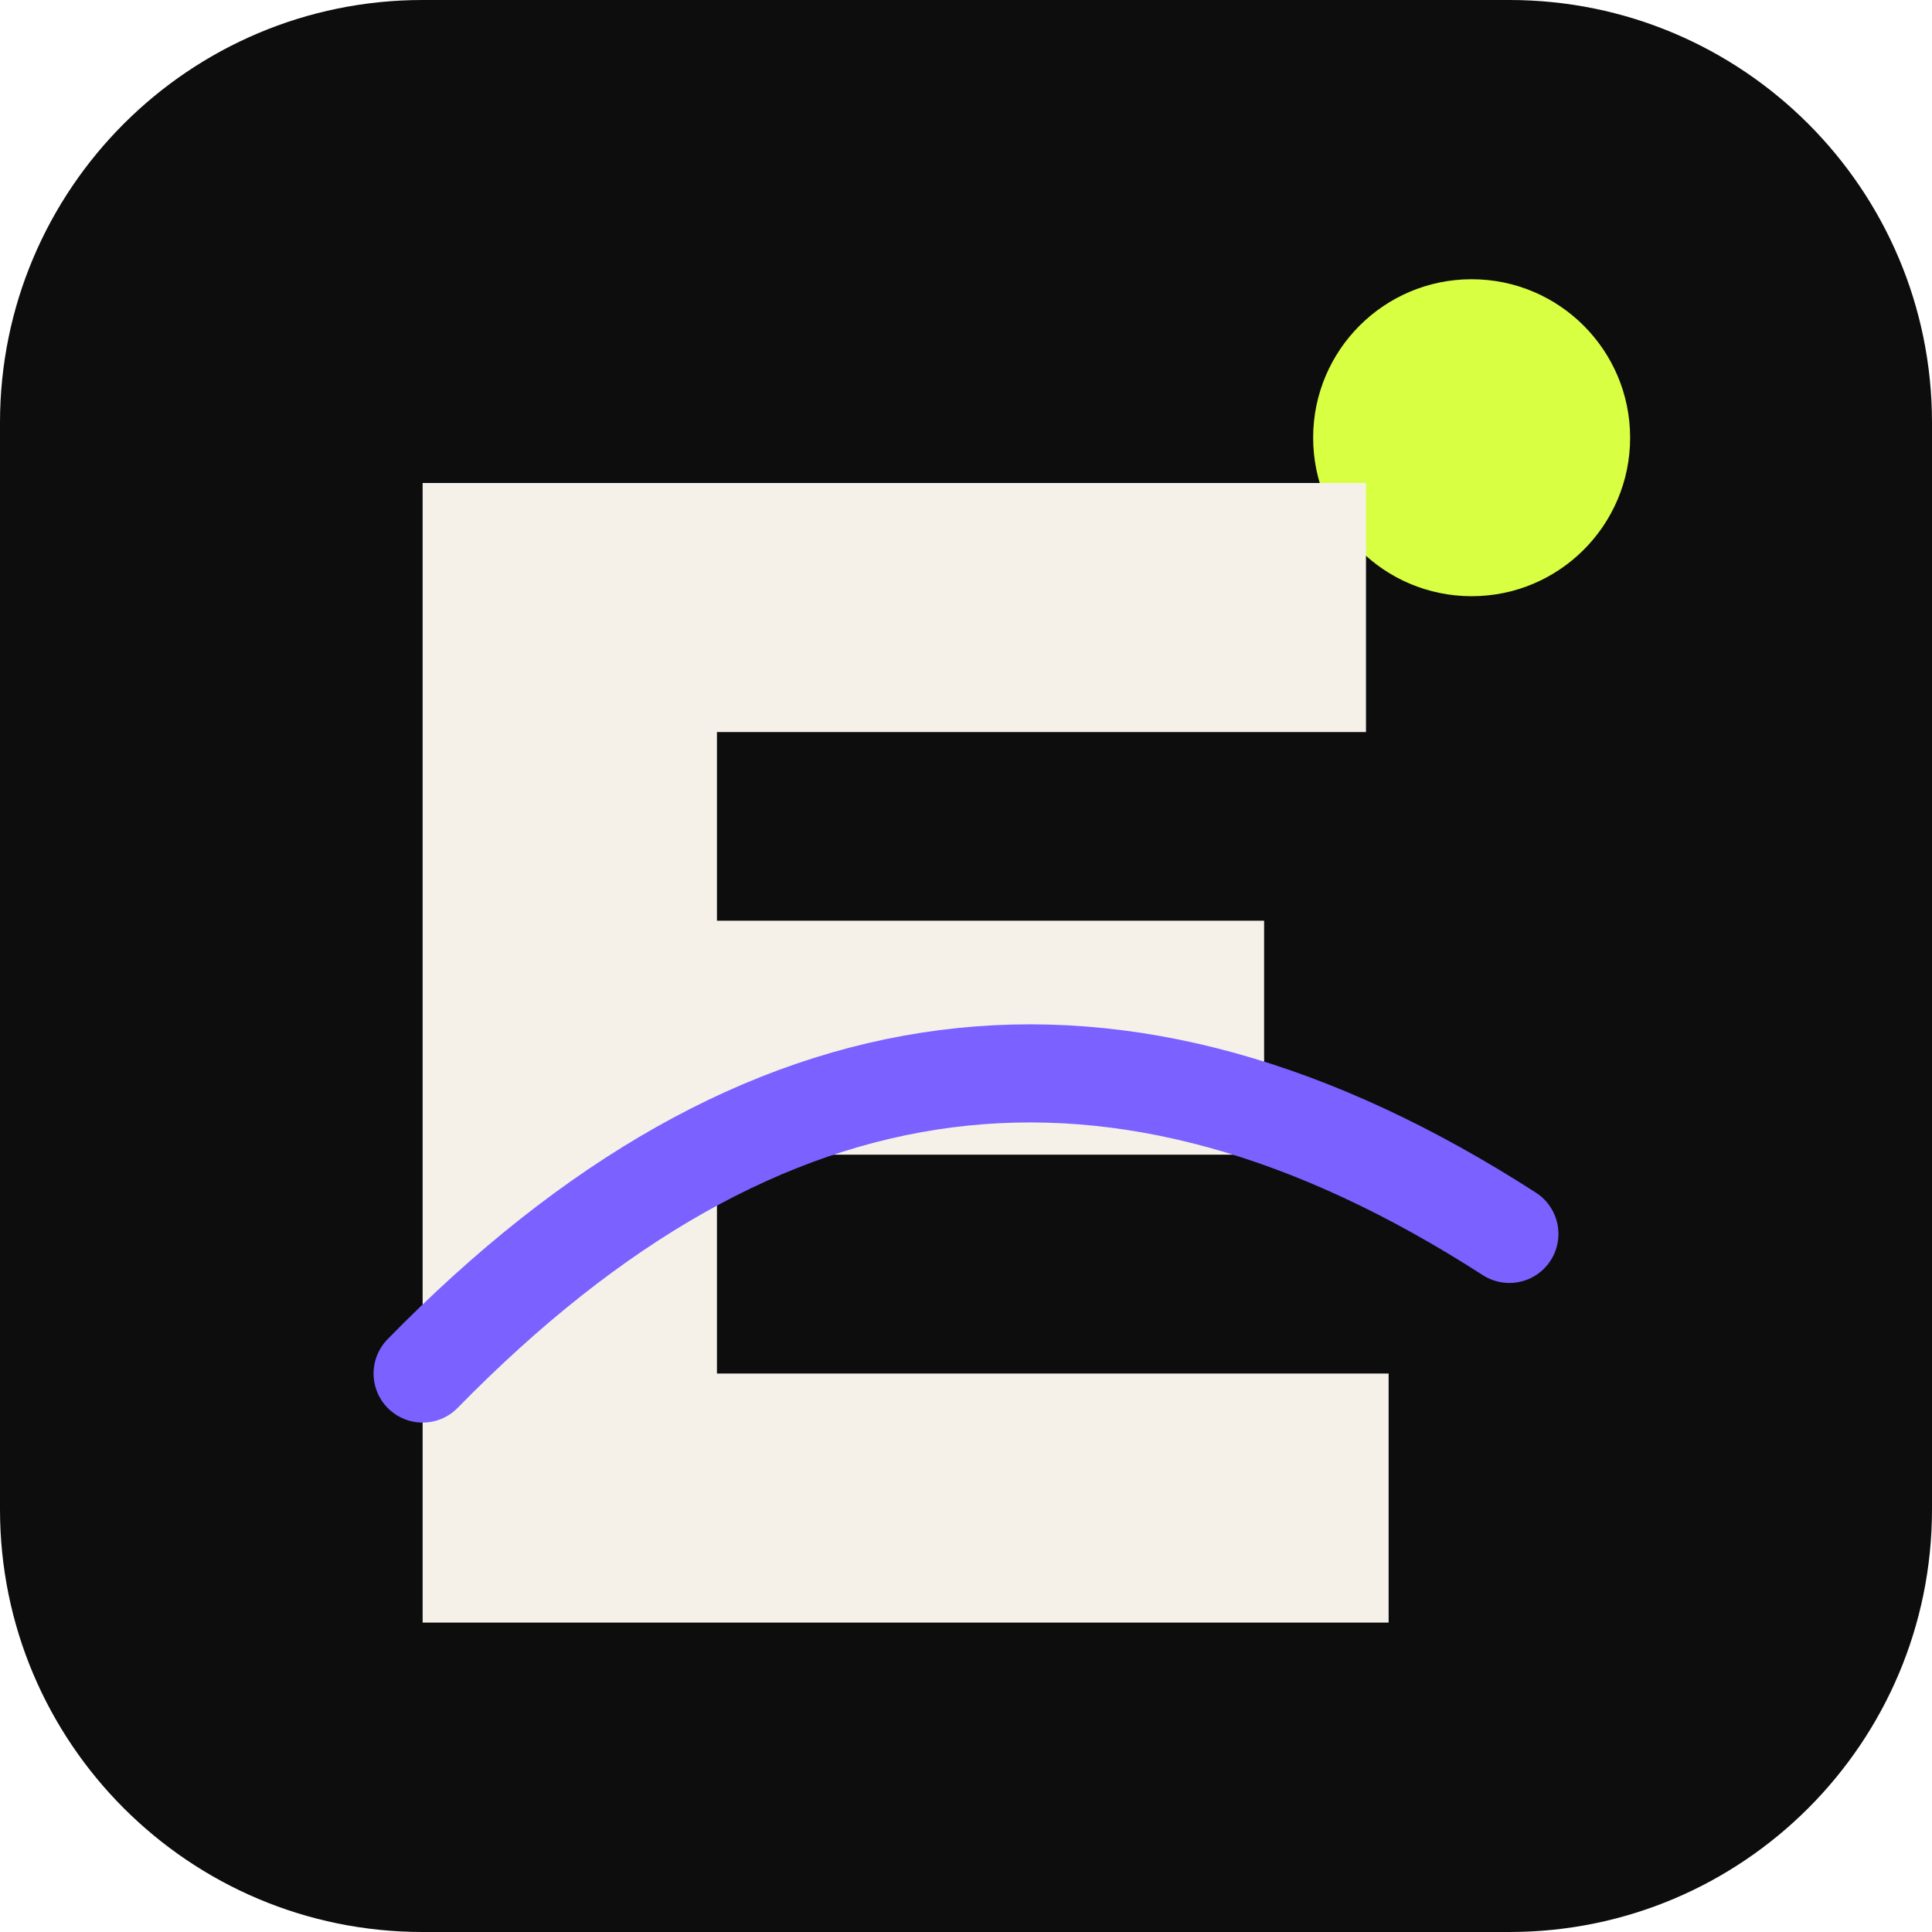
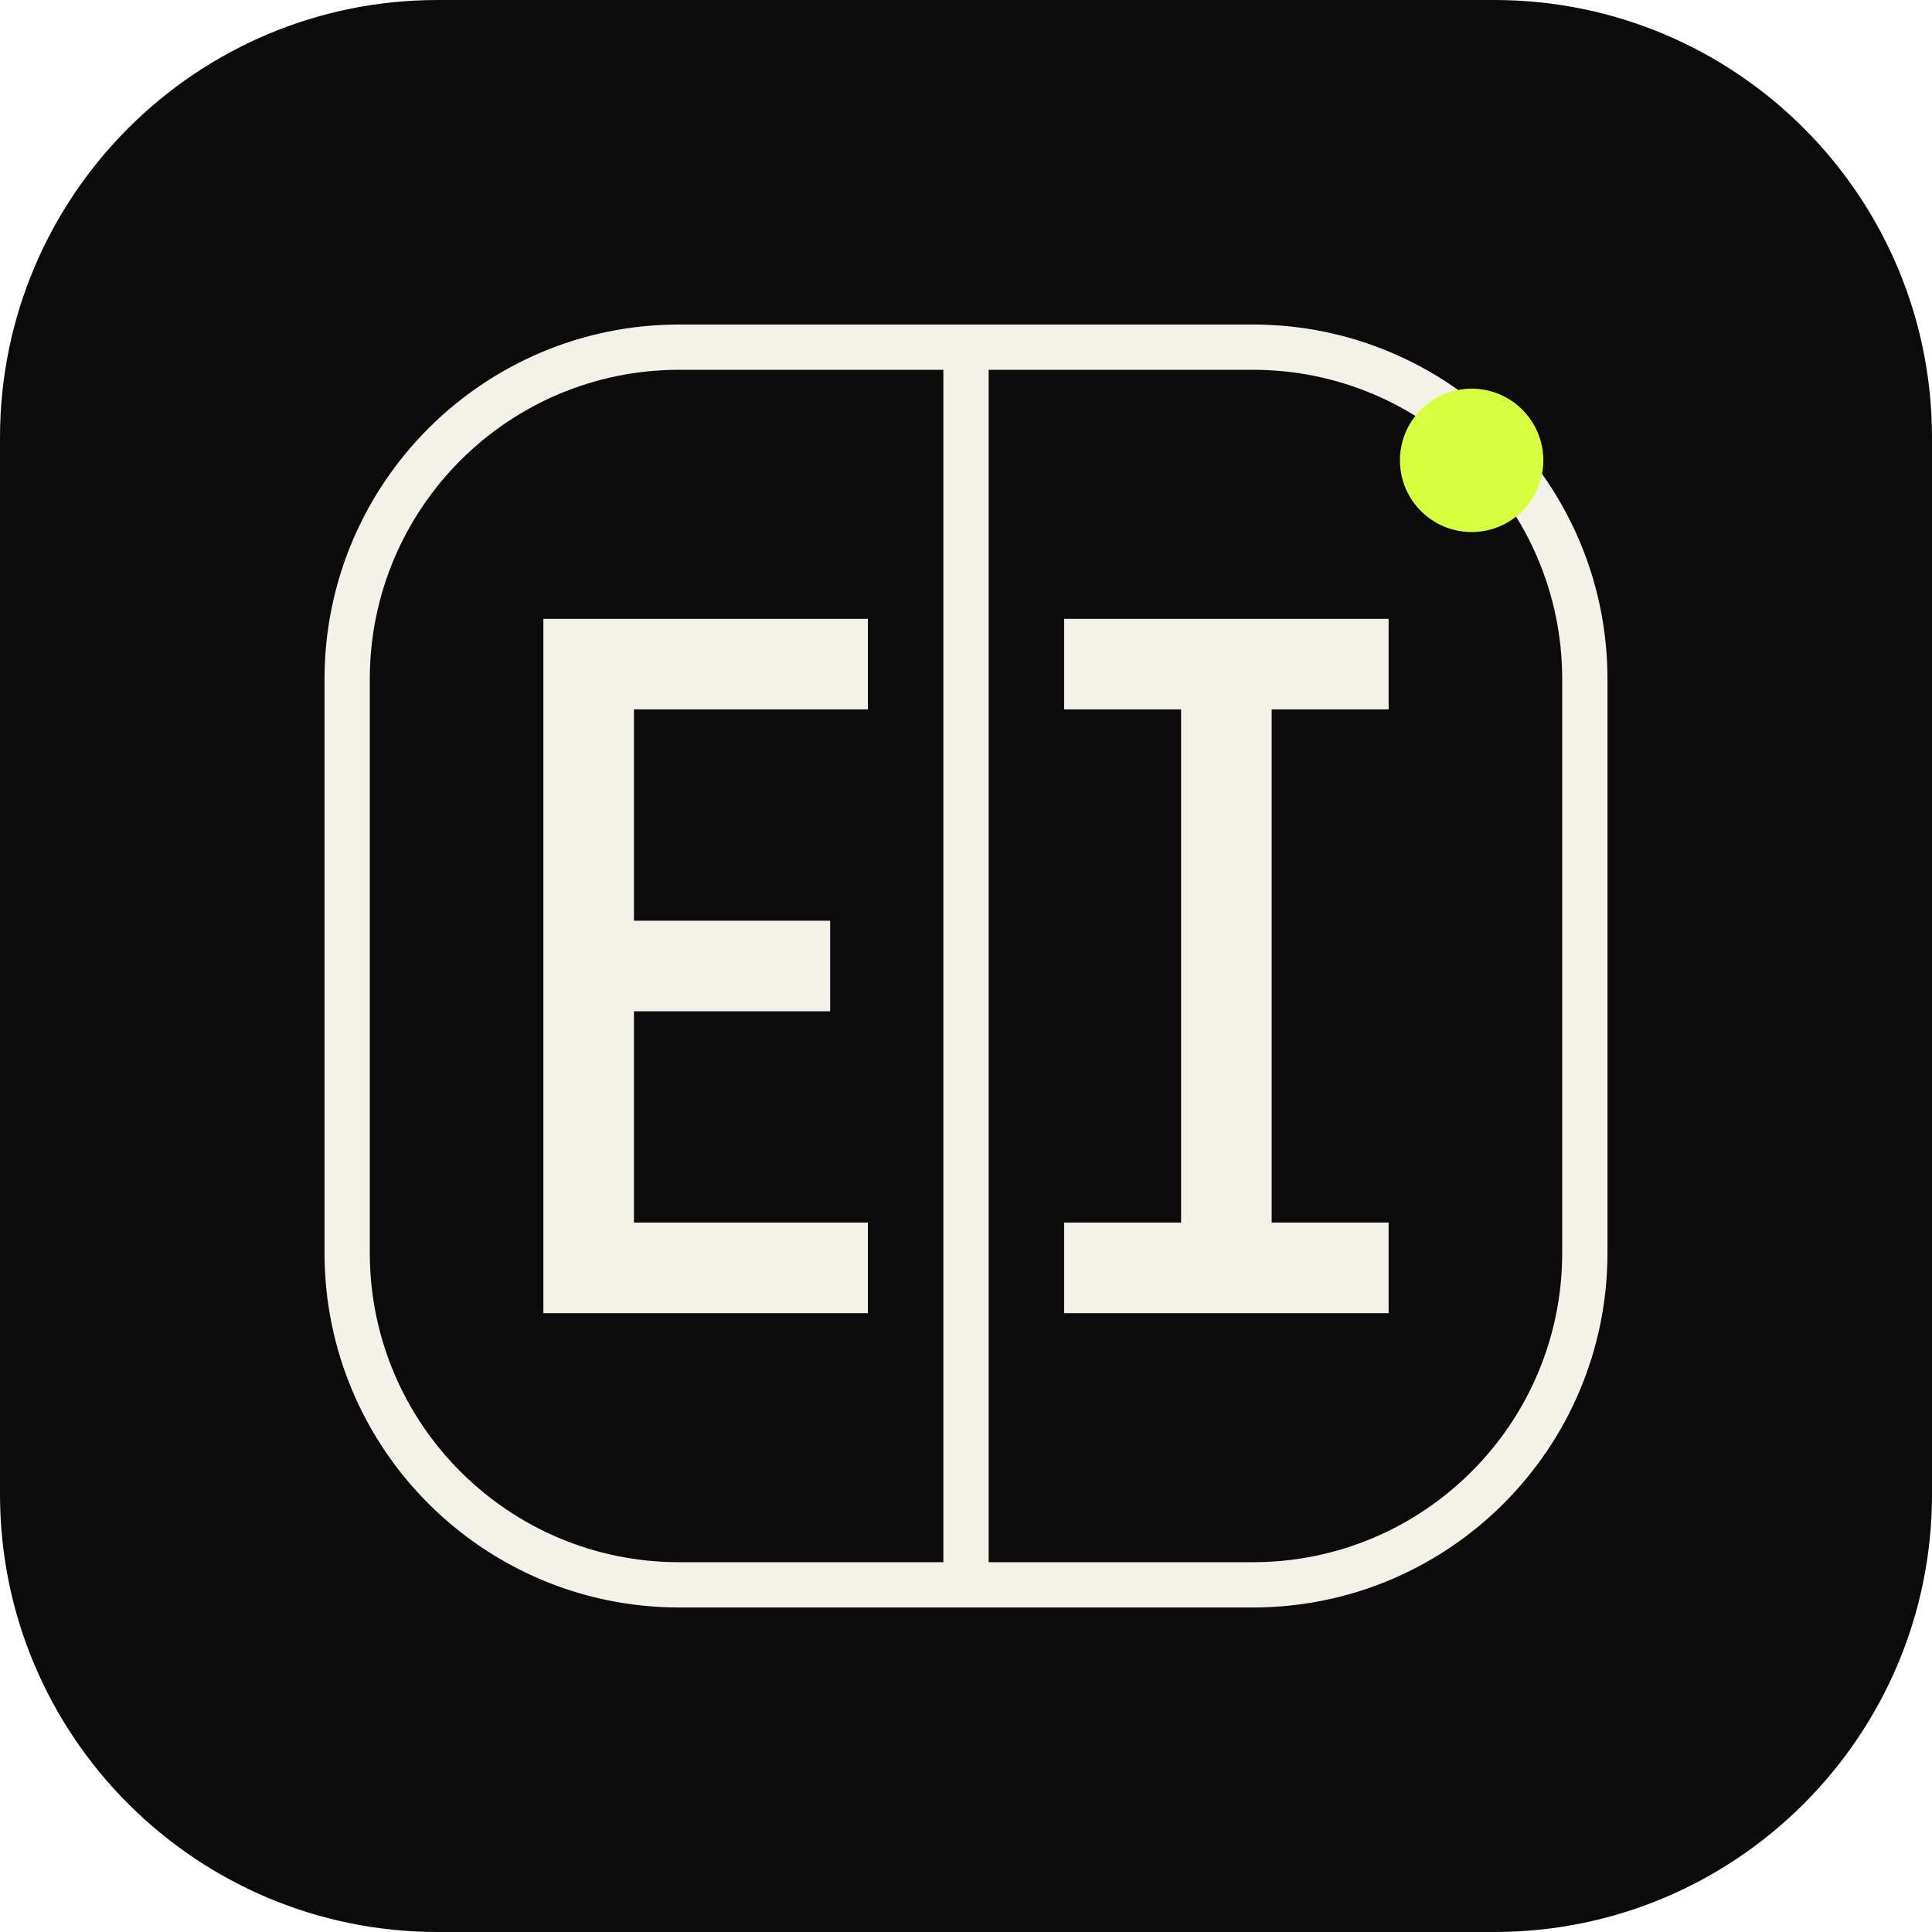
- <svg xmlns="http://www.w3.org/2000/svg" viewBox="0 0 512 512">
-   <rect width="512" height="512" rx="112" fill="#0d0d0d" />
-   <circle cx="390" cy="116" r="42" fill="#d9ff43" />
-   <path d="M112 128h250v66H190v50h145v62H190v58h178v66H112z" fill="#f5f1e8" />
-   <path d="M112 364c90-92 184-104 288-37" fill="none" stroke="#7b61ff" stroke-width="26" stroke-linecap="round" />
+ <svg xmlns="http://www.w3.org/2000/svg" viewBox="0 0 512 512" role="img" aria-label="Ecren Işık monogramı">
+   <rect width="512" height="512" rx="116" fill="#0b0b0b" />
+   <rect x="92" y="92" width="328" height="328" rx="88" fill="none" stroke="#f4f1e9" stroke-width="12" />
+   <path d="M256 92v328" stroke="#f4f1e9" stroke-width="12" />
+   <path d="M156 176v160m0-160h62m-62 80h52m-52 80h62" fill="none" stroke="#f4f1e9" stroke-width="24" stroke-linecap="square" stroke-linejoin="miter" />
+   <path d="M294 176h62m-31 0v160m-31 0h62" fill="none" stroke="#f4f1e9" stroke-width="24" stroke-linecap="square" />
+   <circle cx="390" cy="122" r="19" fill="#d7ff3f" />
</svg>
